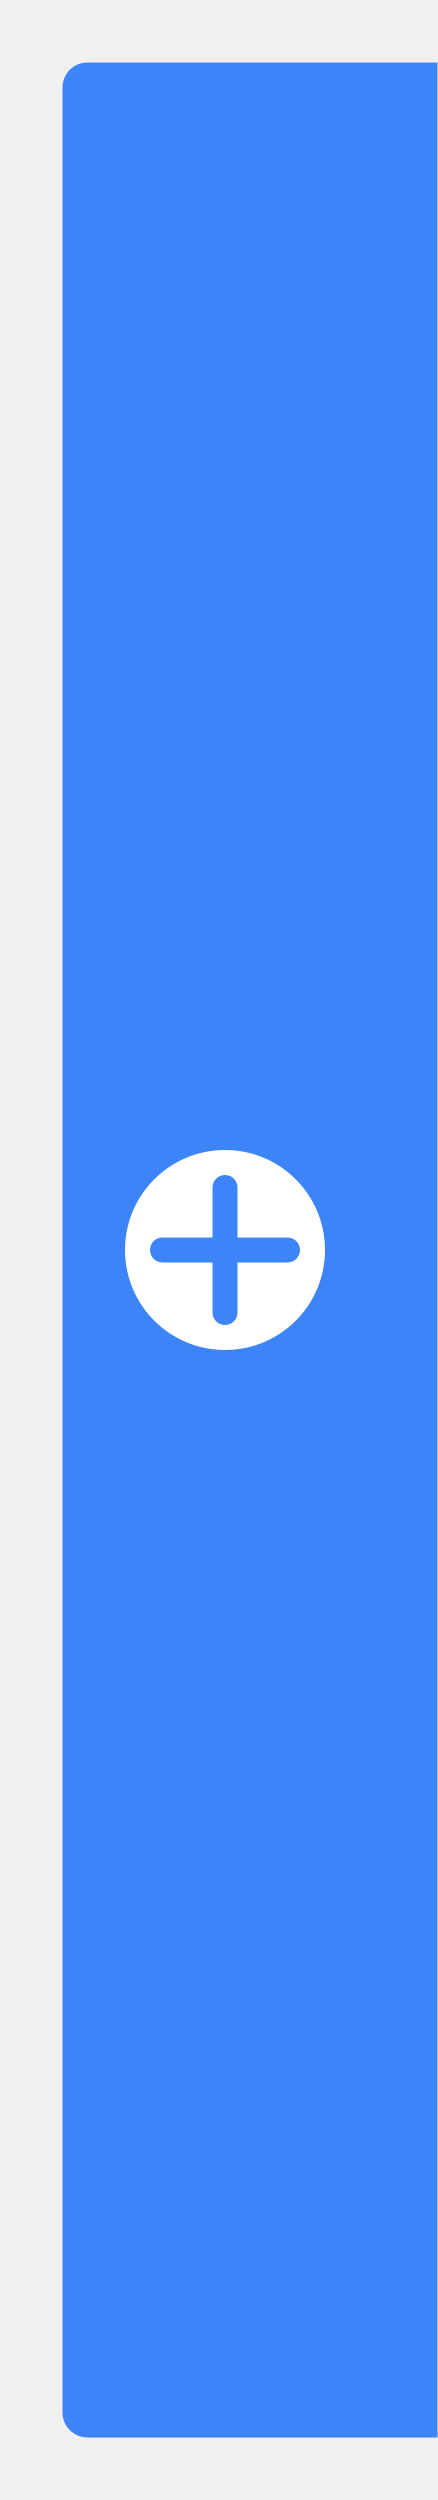
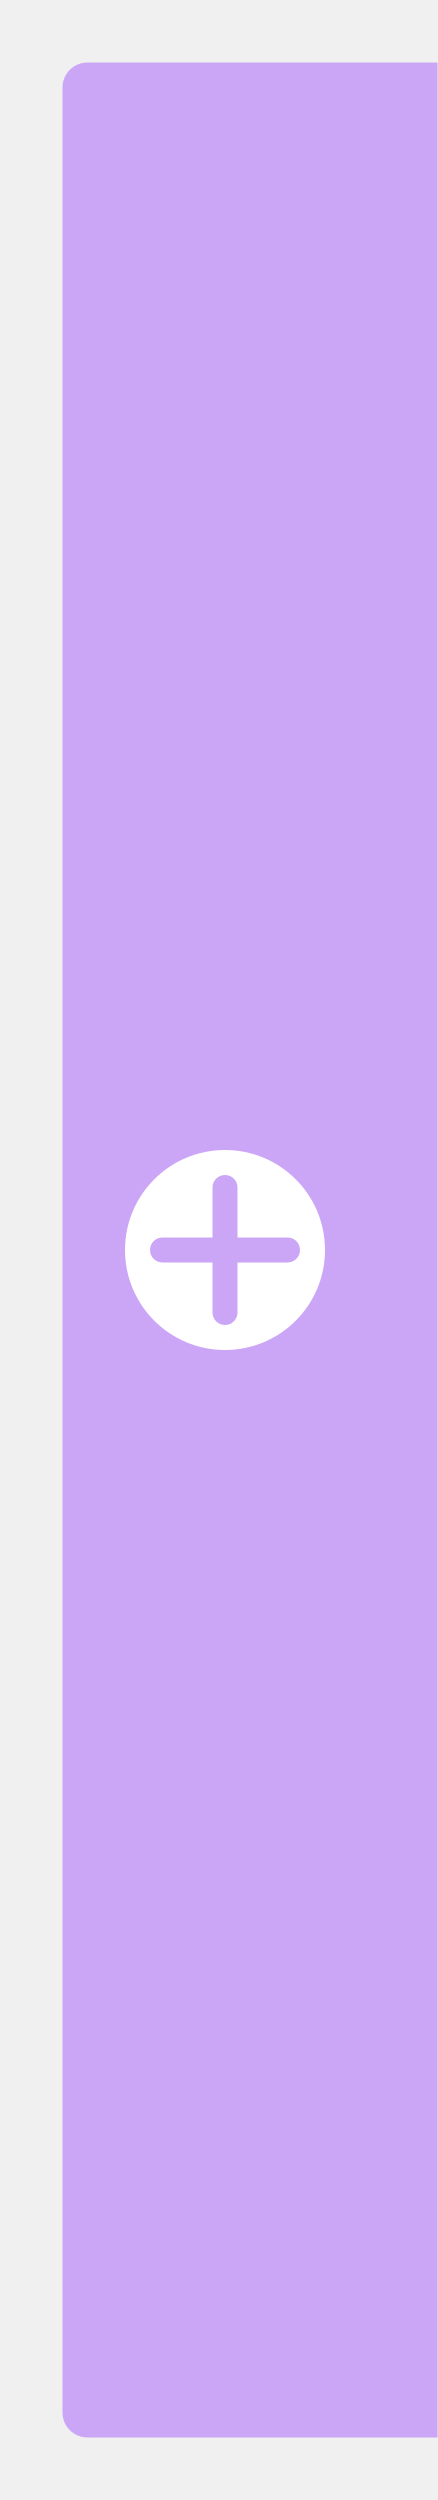
<svg xmlns="http://www.w3.org/2000/svg" width="35" height="200" version="1.1">
  <g transform="translate(0 -852.36)" shape-rendering="auto">
-     <path d="m7 857.36h28v190h-28c-1.108 0-2-0.892-2-2v-186c0-1.108 0.892-2 2-2z" color="#000000" color-rendering="auto" fill="#3c84f7" image-rendering="auto" solid-color="#000000" style="isolation:auto;mix-blend-mode:normal" />
+     <path d="m7 857.36h28v190h-28c-1.108 0-2-0.892-2-2v-186c0-1.108 0.892-2 2-2z" color="#000000" color-rendering="auto" fill="#cba6f7" image-rendering="auto" solid-color="#000000" style="isolation:auto;mix-blend-mode:normal" />
    <path transform="translate(0 852.36)" d="m18 94c-0.554 0-1 0.446-1 1v4h-4c-0.554 0-1 0.446-1 1s0.446 1 1 1h4v4c0 0.554 0.446 1 1 1s1-0.446 1-1v-4h4c0.554 0 1-0.446 1-1s-0.446-1-1-1h-4v-4c0-0.554-0.446-1-1-1zm8 6a8 8 0 0 1-8 8 8 8 0 0 1-8-8 8 8 0 0 1 8-8 8 8 0 0 1 8 8z" color="#000000" color-rendering="auto" fill="#ffffff" image-rendering="auto" solid-color="#000000" style="isolation:auto;mix-blend-mode:normal" />
  </g>
</svg>
